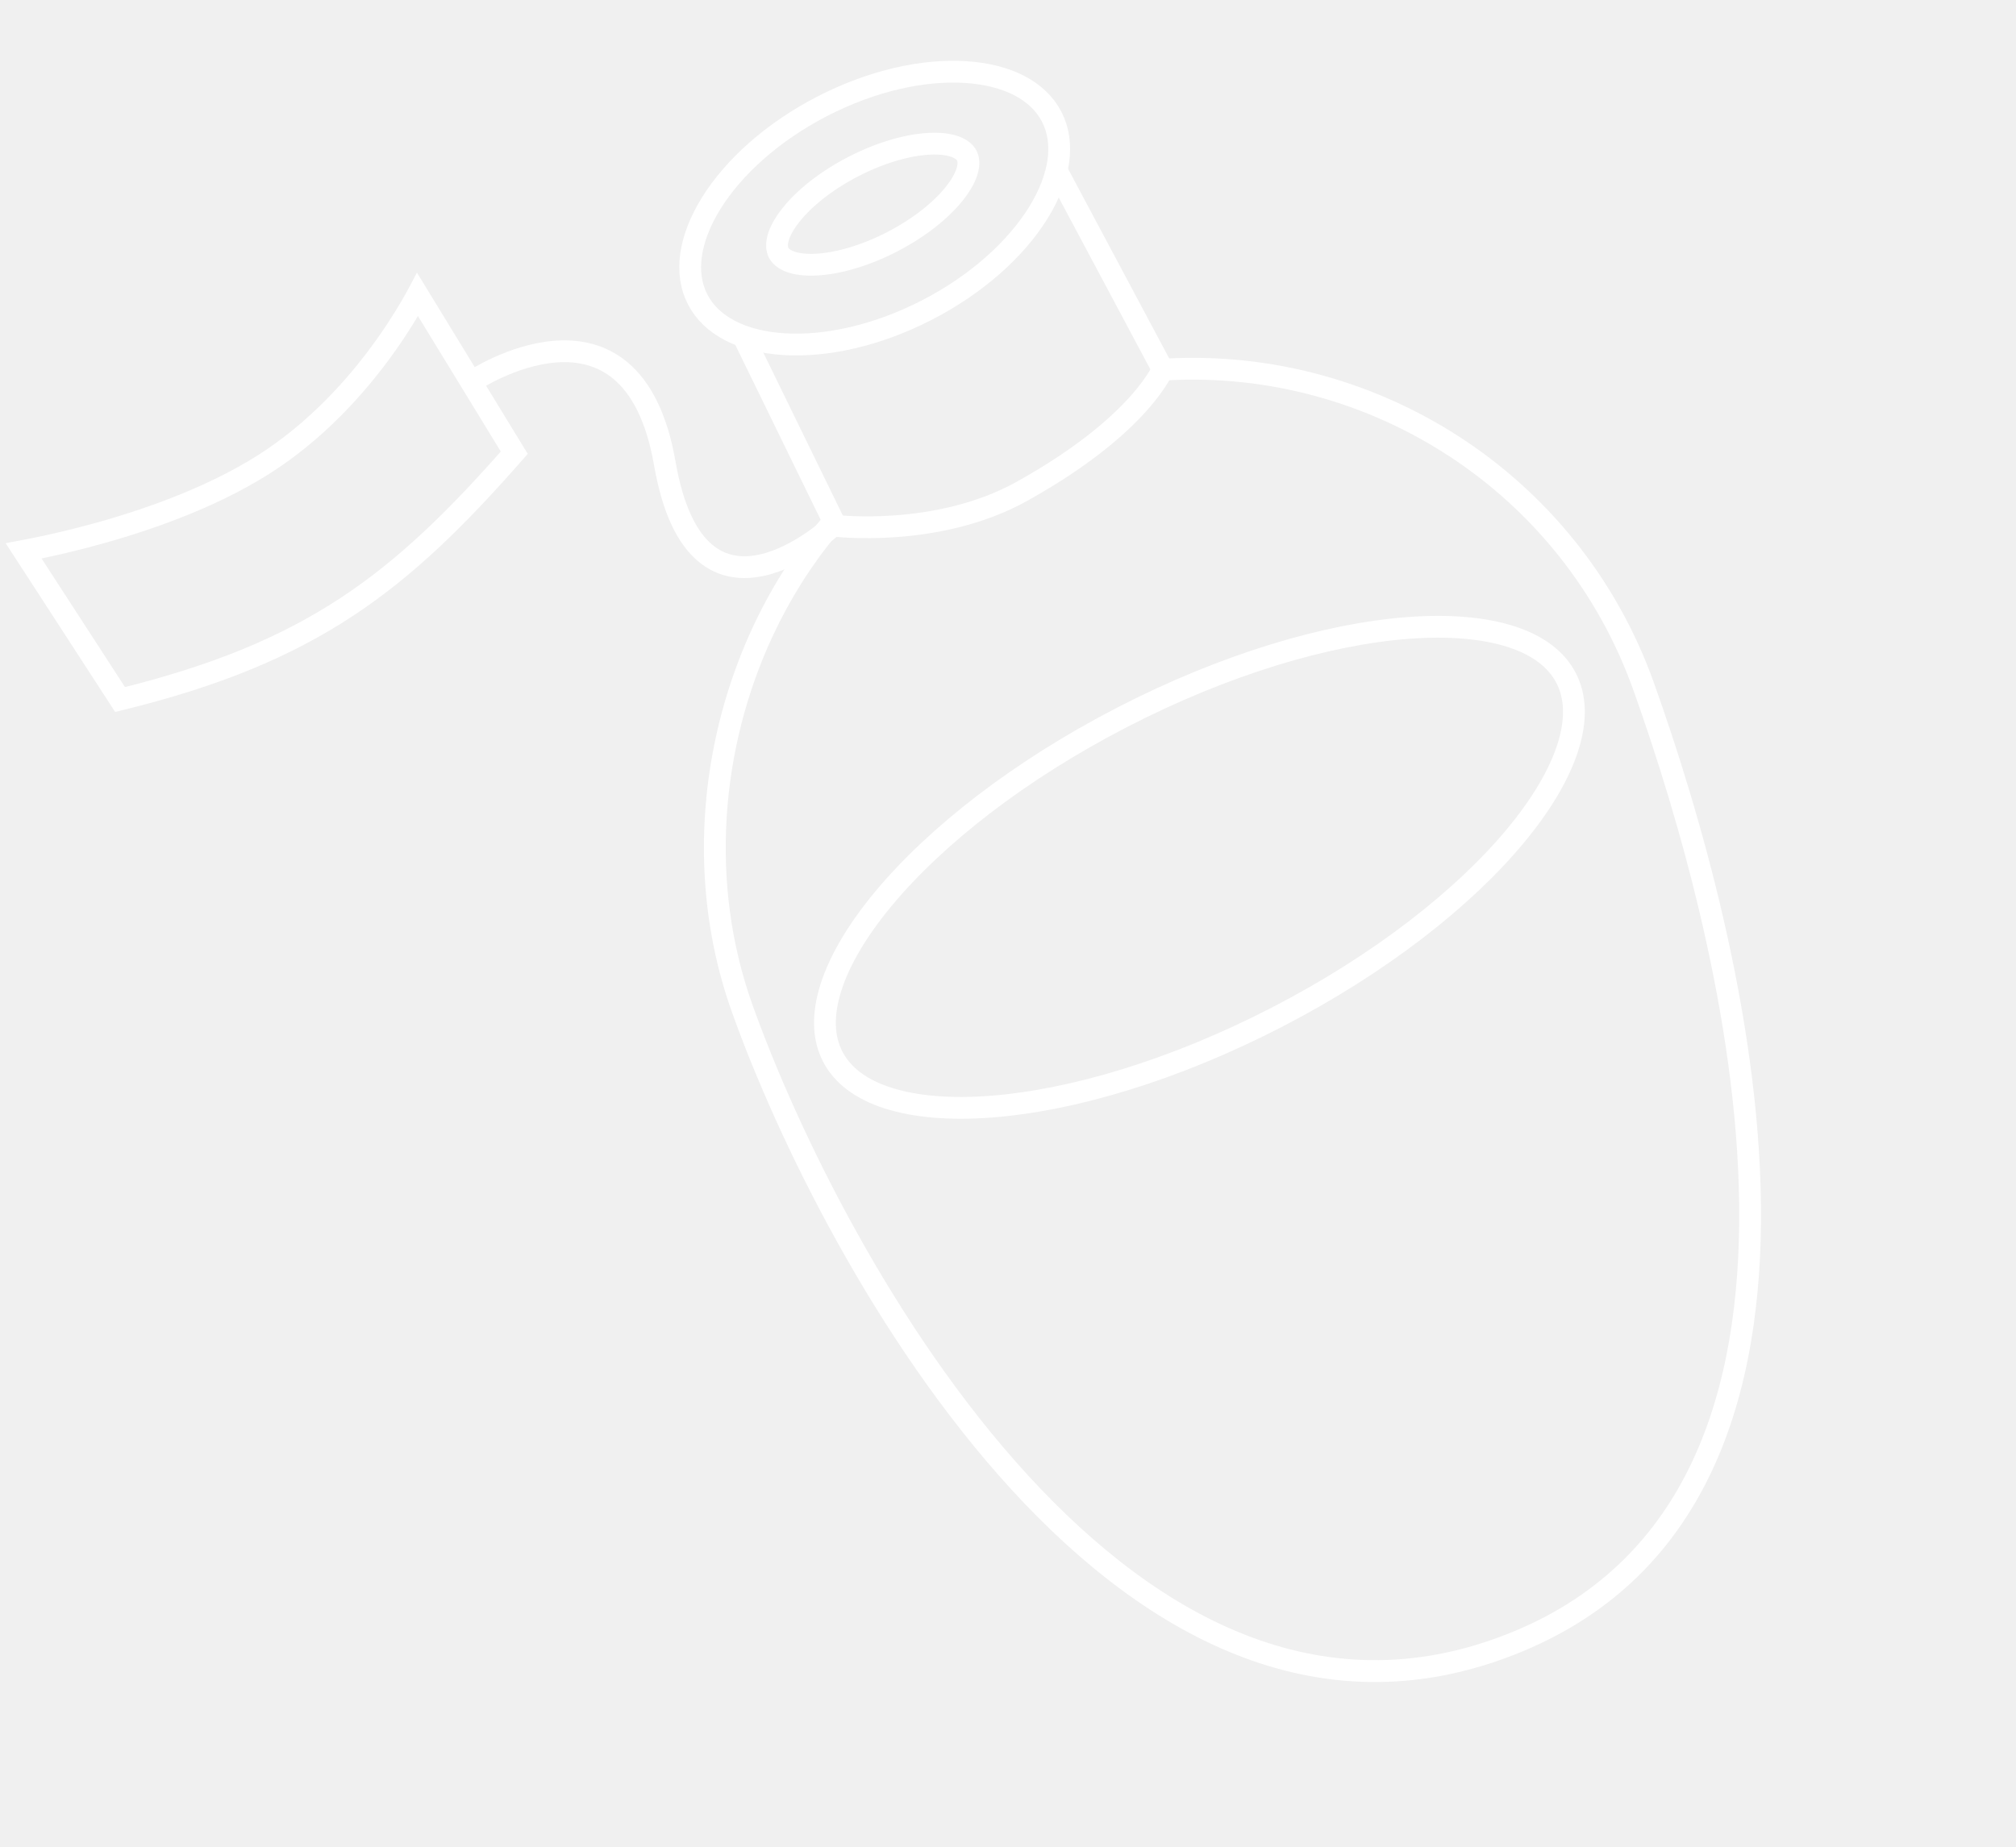
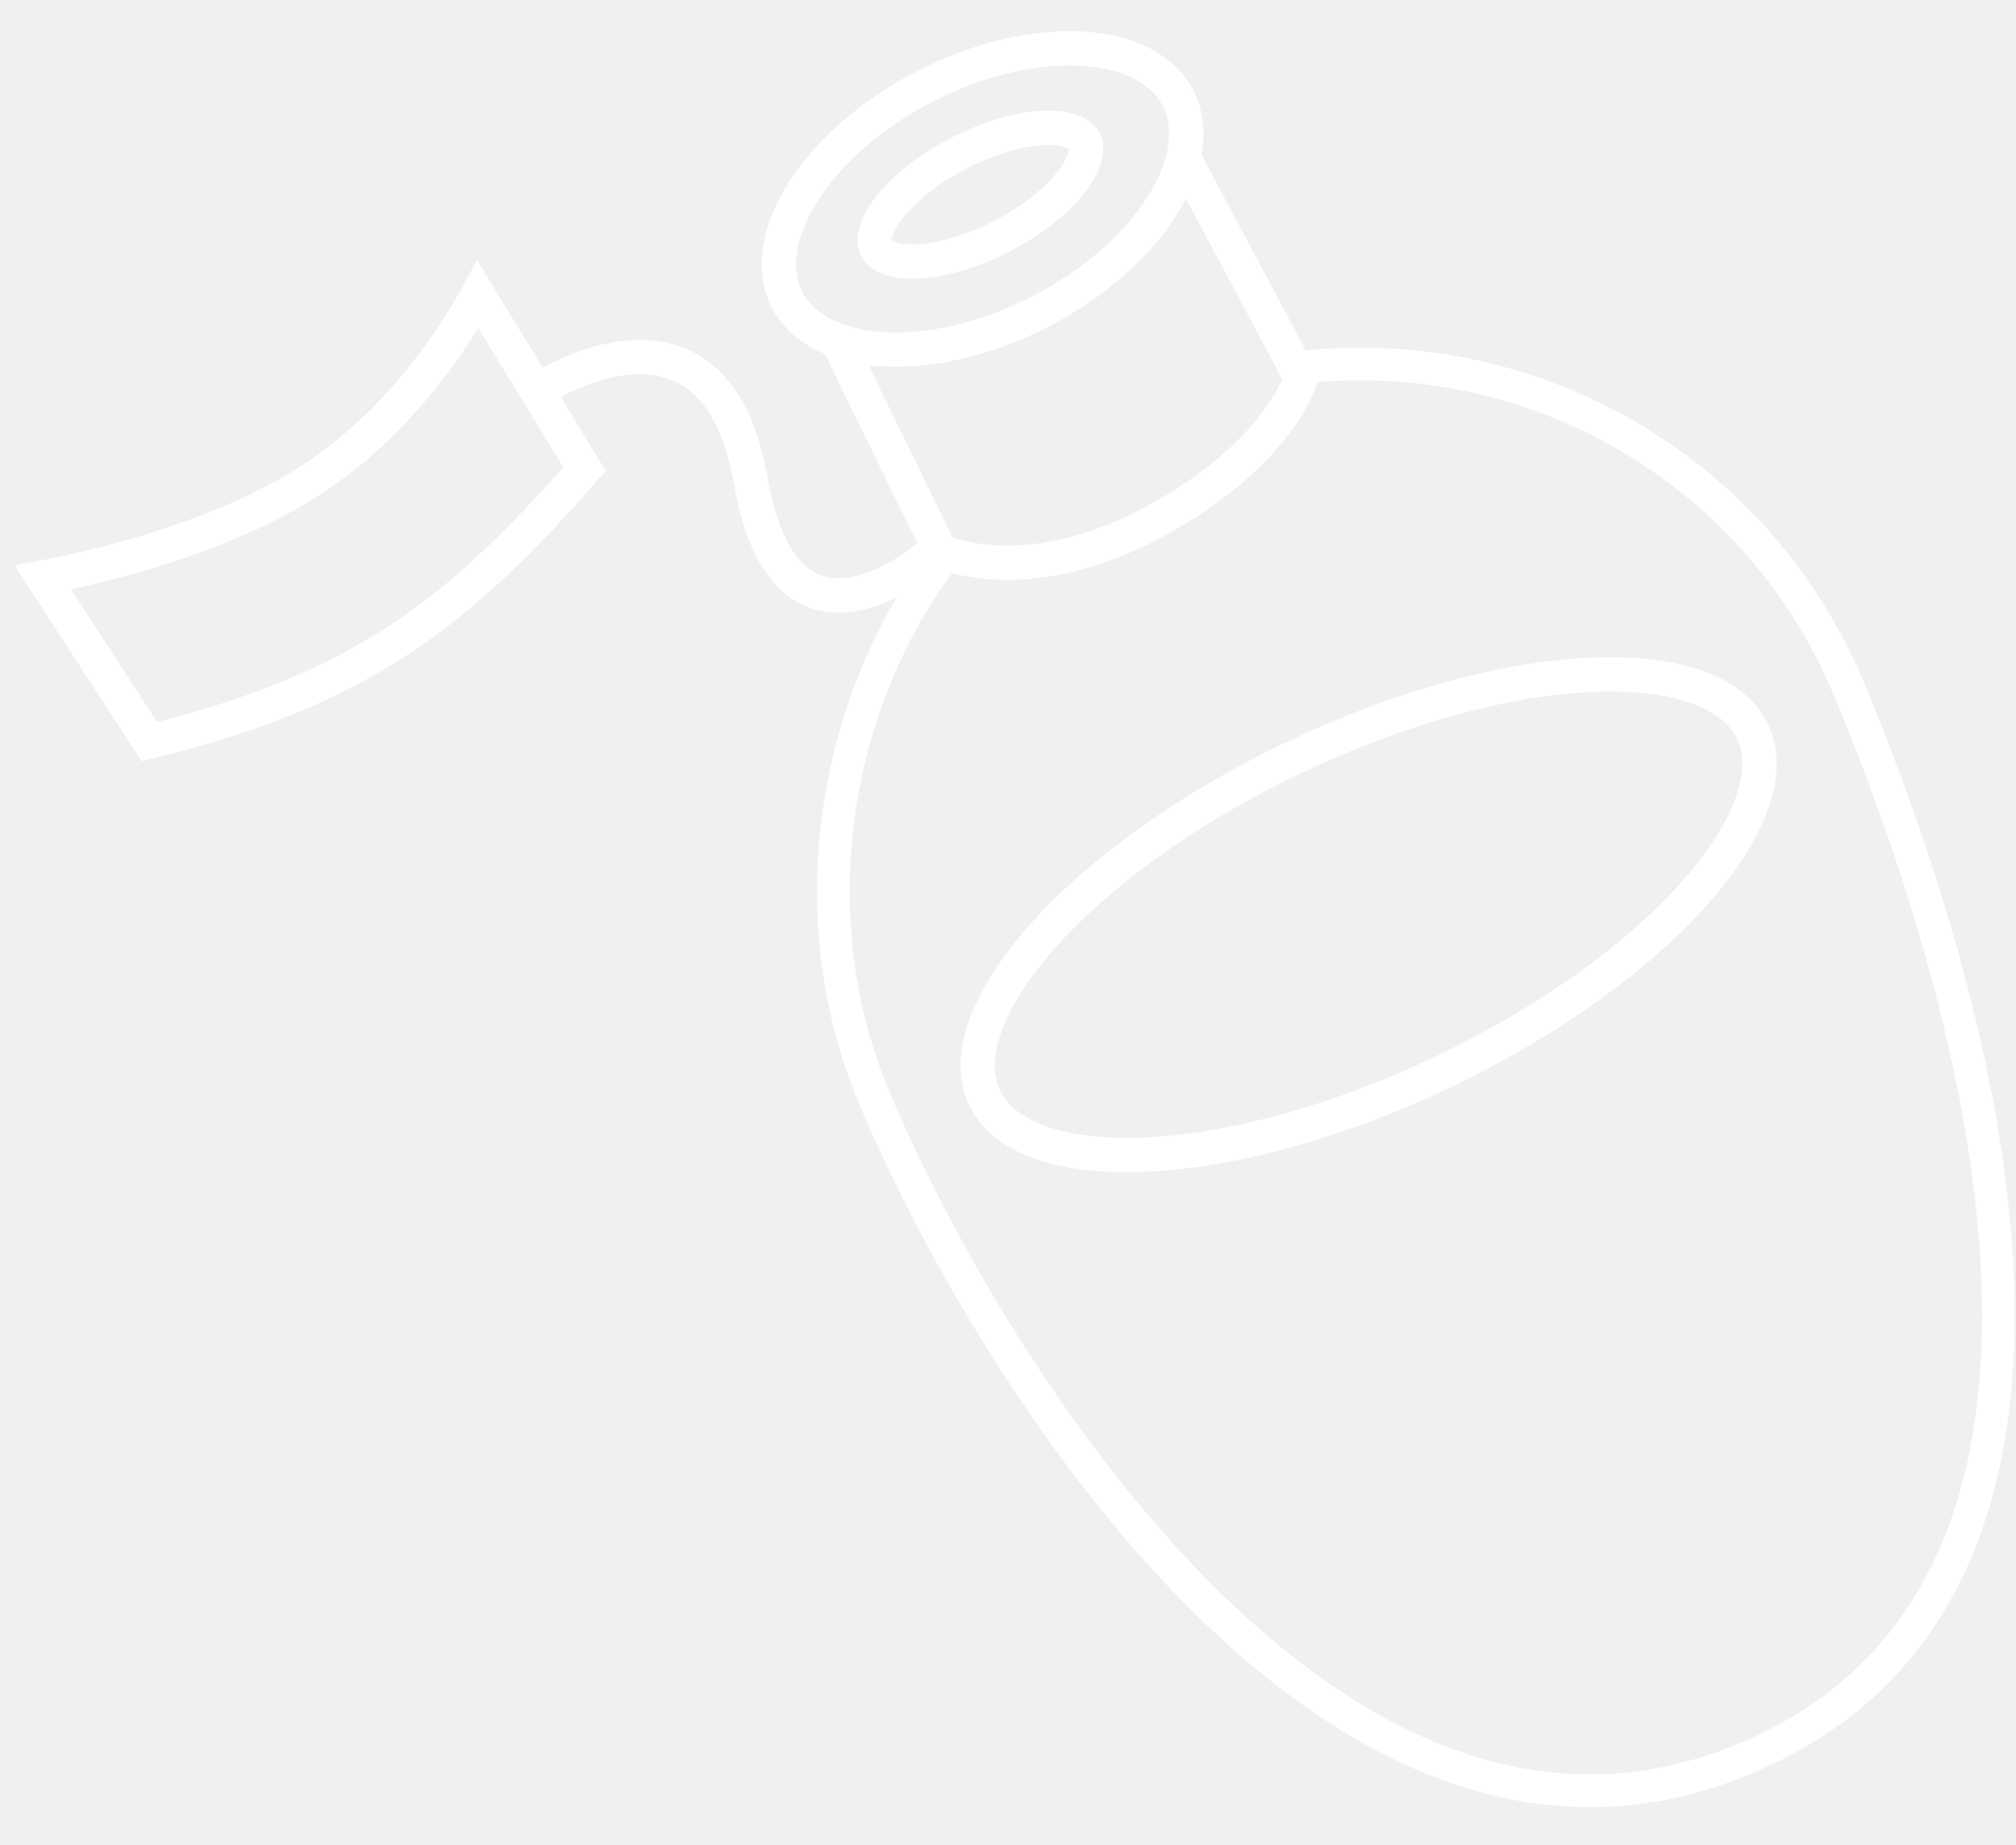
- <svg xmlns="http://www.w3.org/2000/svg" width="370" height="339" viewBox="0 0 370 339" fill="none">
-   <path d="M76.649 54.089L94.386 83.108C83.858 95.107 74.562 104.243 63.566 111.466C52.535 118.712 39.696 124.093 22.037 128.418L4.341 101.135C4.911 101.028 5.554 100.903 6.261 100.759C9.324 100.139 13.604 99.178 18.481 97.811C28.196 95.088 40.436 90.714 50.126 84.127C59.636 77.662 66.672 69.338 71.32 62.668C73.648 59.327 75.388 56.384 76.55 54.27C76.584 54.209 76.617 54.149 76.649 54.089Z" stroke="white" stroke-width="4" />
-   <path d="M213.689 67.177C213.689 67.177 209.893 77.755 187.578 90.185C171.918 98.907 152.871 96.488 152.871 96.488C152.871 96.488 128.041 119.736 122.01 85.072C115.979 50.408 86.684 69.995 86.684 69.995" stroke="white" stroke-width="4" />
-   <path d="M136.614 62.165L153.353 96.466M193.497 30.499L213.123 67.298" stroke="white" stroke-width="4" />
-   <path fill-rule="evenodd" clip-rule="evenodd" d="M151.529 94.355C131.072 117.978 123.041 154.17 134.32 185.765C151.003 232.495 206.126 333.854 279.65 303.067C347.219 274.772 320.228 172.082 303.546 125.352C289.665 86.47 251.745 63.077 212.482 65.924L214.359 69.815C251.304 67.829 286.703 90.071 299.778 126.696C308.072 149.928 318.813 186.785 319.192 221.167C319.573 255.609 309.629 286.177 278.105 299.377C243.664 313.799 213.222 297.621 188.618 270.782C164.041 243.972 146.32 207.479 138.088 184.42C130.131 162.133 132.228 137.344 141.82 116.759C144.946 110.051 148.849 103.825 153.431 98.296L151.529 94.355Z" fill="white" />
-   <path d="M193.02 21.432C195.486 26.208 194.625 32.519 190.532 39.107C186.464 45.655 179.375 52.139 170.179 56.887C160.983 61.635 151.592 63.659 143.898 63.184C136.156 62.705 130.513 59.752 128.047 54.977C125.581 50.2 126.442 43.89 130.535 37.301C134.603 30.753 141.692 24.27 150.888 19.522C160.084 14.774 169.475 12.749 177.169 13.225C184.911 13.703 190.554 16.656 193.02 21.432Z" stroke="white" stroke-width="4" />
-   <path d="M177.441 28.571C178.099 29.845 177.779 32.203 175.237 35.435C172.816 38.512 168.802 41.774 163.738 44.389C158.674 47.003 153.69 48.387 149.779 48.578C145.672 48.779 143.565 47.674 142.907 46.4C142.249 45.126 142.569 42.768 145.111 39.536C147.532 36.458 151.546 33.196 156.61 30.582C161.674 27.967 166.658 26.584 170.569 26.392C174.676 26.191 176.783 27.296 177.441 28.571Z" stroke="white" stroke-width="4" />
-   <path d="M287.433 124.473C289.208 127.911 289.343 132.183 287.764 137.158C286.181 142.143 282.915 147.686 278.136 153.442C268.582 164.946 253.237 176.987 234.341 186.743C215.445 196.498 196.743 202.035 181.831 203.162C174.371 203.726 167.961 203.178 162.98 201.582C158.01 199.989 154.605 197.404 152.83 193.967C151.055 190.529 150.92 186.256 152.5 181.282C154.082 176.296 157.348 170.753 162.128 164.998C171.682 153.493 187.026 141.453 205.922 131.697C224.818 121.941 243.52 116.404 258.432 115.277C265.892 114.713 272.302 115.261 277.283 116.858C282.253 118.451 285.658 121.035 287.433 124.473Z" stroke="white" stroke-width="4" />
+ <svg xmlns="http://www.w3.org/2000/svg" width="235" height="215" viewBox="0 0 235 215" fill="none">
+   <g clip-path="url(#clip0)">
+     <path d="M55.708 34.334L68.146 54.682C60.763 63.096 54.244 69.501 46.533 74.566C38.797 79.647 29.794 83.42 17.41 86.453L5 67.322C5.4 67.247 5.851 67.16 6.347 67.059C8.495 66.624 11.496 65.95 14.916 64.991C21.729 63.082 30.313 60.015 37.108 55.396C43.777 50.864 48.711 45.026 51.97 40.35C53.603 38.007 54.824 35.944 55.638 34.461C55.662 34.418 55.685 34.376 55.708 34.334Z" stroke="white" stroke-width="4" />
+     <path d="M151.81 43.512C151.81 43.512 150.091 51.524 136.806 59.534C120.04 69.643 109.16 64.064 109.16 64.064C109.16 64.064 91.747 80.365 87.518 56.059C83.289 31.753 62.745 45.487 62.745 45.487" stroke="white" stroke-width="4" />
+     <path d="M137.65 17.794L151.413 43.596M97.759 39.997L109.498 64.048L97.759 39.997Z" stroke="white" stroke-width="4" />
+     <path d="M109.433 63.555L109.25 63.222L109.017 63.522C95.51 80.887 91.207 106.621 100.308 128.414L100.539 128.318L100.308 128.414C107.021 144.485 120.976 169.778 139.564 188.022C158.151 206.264 181.437 217.516 206.754 205.311C230.029 194.09 235.929 170.649 234.361 146.083C232.793 121.512 223.754 95.729 217.047 79.668C205.845 52.849 178.317 37.81 150.818 41.268L150.453 41.314L150.63 41.637L152.088 44.291L152.168 44.437L152.334 44.42C178.026 41.676 203.531 55.884 213.996 80.941C220.659 96.894 229.53 122.274 231.062 146.293C232.599 170.358 226.77 191.993 205.319 202.334C181.874 213.636 160.07 203.518 141.879 185.663C123.709 167.83 109.968 142.964 103.359 127.14L103.131 127.236L103.359 127.14C96.991 111.895 97.54 94.528 103.474 79.815C105.408 75.022 107.901 70.537 110.892 66.514L110.988 66.385L110.911 66.245L109.433 63.555Z" fill="white" stroke="white" stroke-width="0.5" />
+     <path d="M137.315 11.436C139.044 14.784 138.441 19.209 135.57 23.829C132.718 28.421 127.746 32.967 121.297 36.296C114.849 39.625 108.263 41.045 102.867 40.711C97.438 40.376 93.481 38.305 91.752 34.956C90.022 31.608 90.626 27.183 93.496 22.563C96.349 17.972 101.32 13.425 107.769 10.096C114.218 6.767 120.804 5.348 126.199 5.681C131.629 6.016 135.586 8.087 137.315 11.436Z" stroke="white" stroke-width="4" />
+     <path d="M126.39 16.441C126.851 17.335 126.627 18.988 124.844 21.254C123.147 23.412 120.332 25.699 116.781 27.533C113.229 29.366 109.734 30.336 106.992 30.47C104.111 30.611 102.634 29.836 102.172 28.943C101.711 28.049 101.935 26.396 103.718 24.13C105.416 21.972 108.231 19.685 111.782 17.851C115.333 16.018 118.828 15.048 121.571 14.914C124.451 14.773 125.929 15.548 126.39 16.441Z" stroke="white" stroke-width="4" />
+     <path d="M204.281 85.27C205.372 87.556 205.373 90.353 204.238 93.576C203.1 96.805 200.849 100.365 197.604 104.033C191.116 111.364 180.829 118.928 168.264 124.924C155.699 130.919 143.348 134.159 133.567 134.59C128.674 134.807 124.491 134.317 121.264 133.17C118.045 132.026 115.87 130.265 114.779 127.98C113.688 125.694 113.687 122.896 114.823 119.674C115.96 116.444 118.211 112.884 121.456 109.217C127.944 101.885 138.231 94.322 150.796 88.326C163.36 82.33 175.712 79.091 185.493 78.659C190.386 78.443 194.569 78.933 197.795 80.08C201.015 81.224 203.19 82.984 204.281 85.27Z" stroke="white" stroke-width="4" />
+   </g>
+   <defs>
+     <clipPath id="clip0">
+       <rect width="235" height="215" fill="white" />
+     </clipPath>
+   </defs>
</svg>
